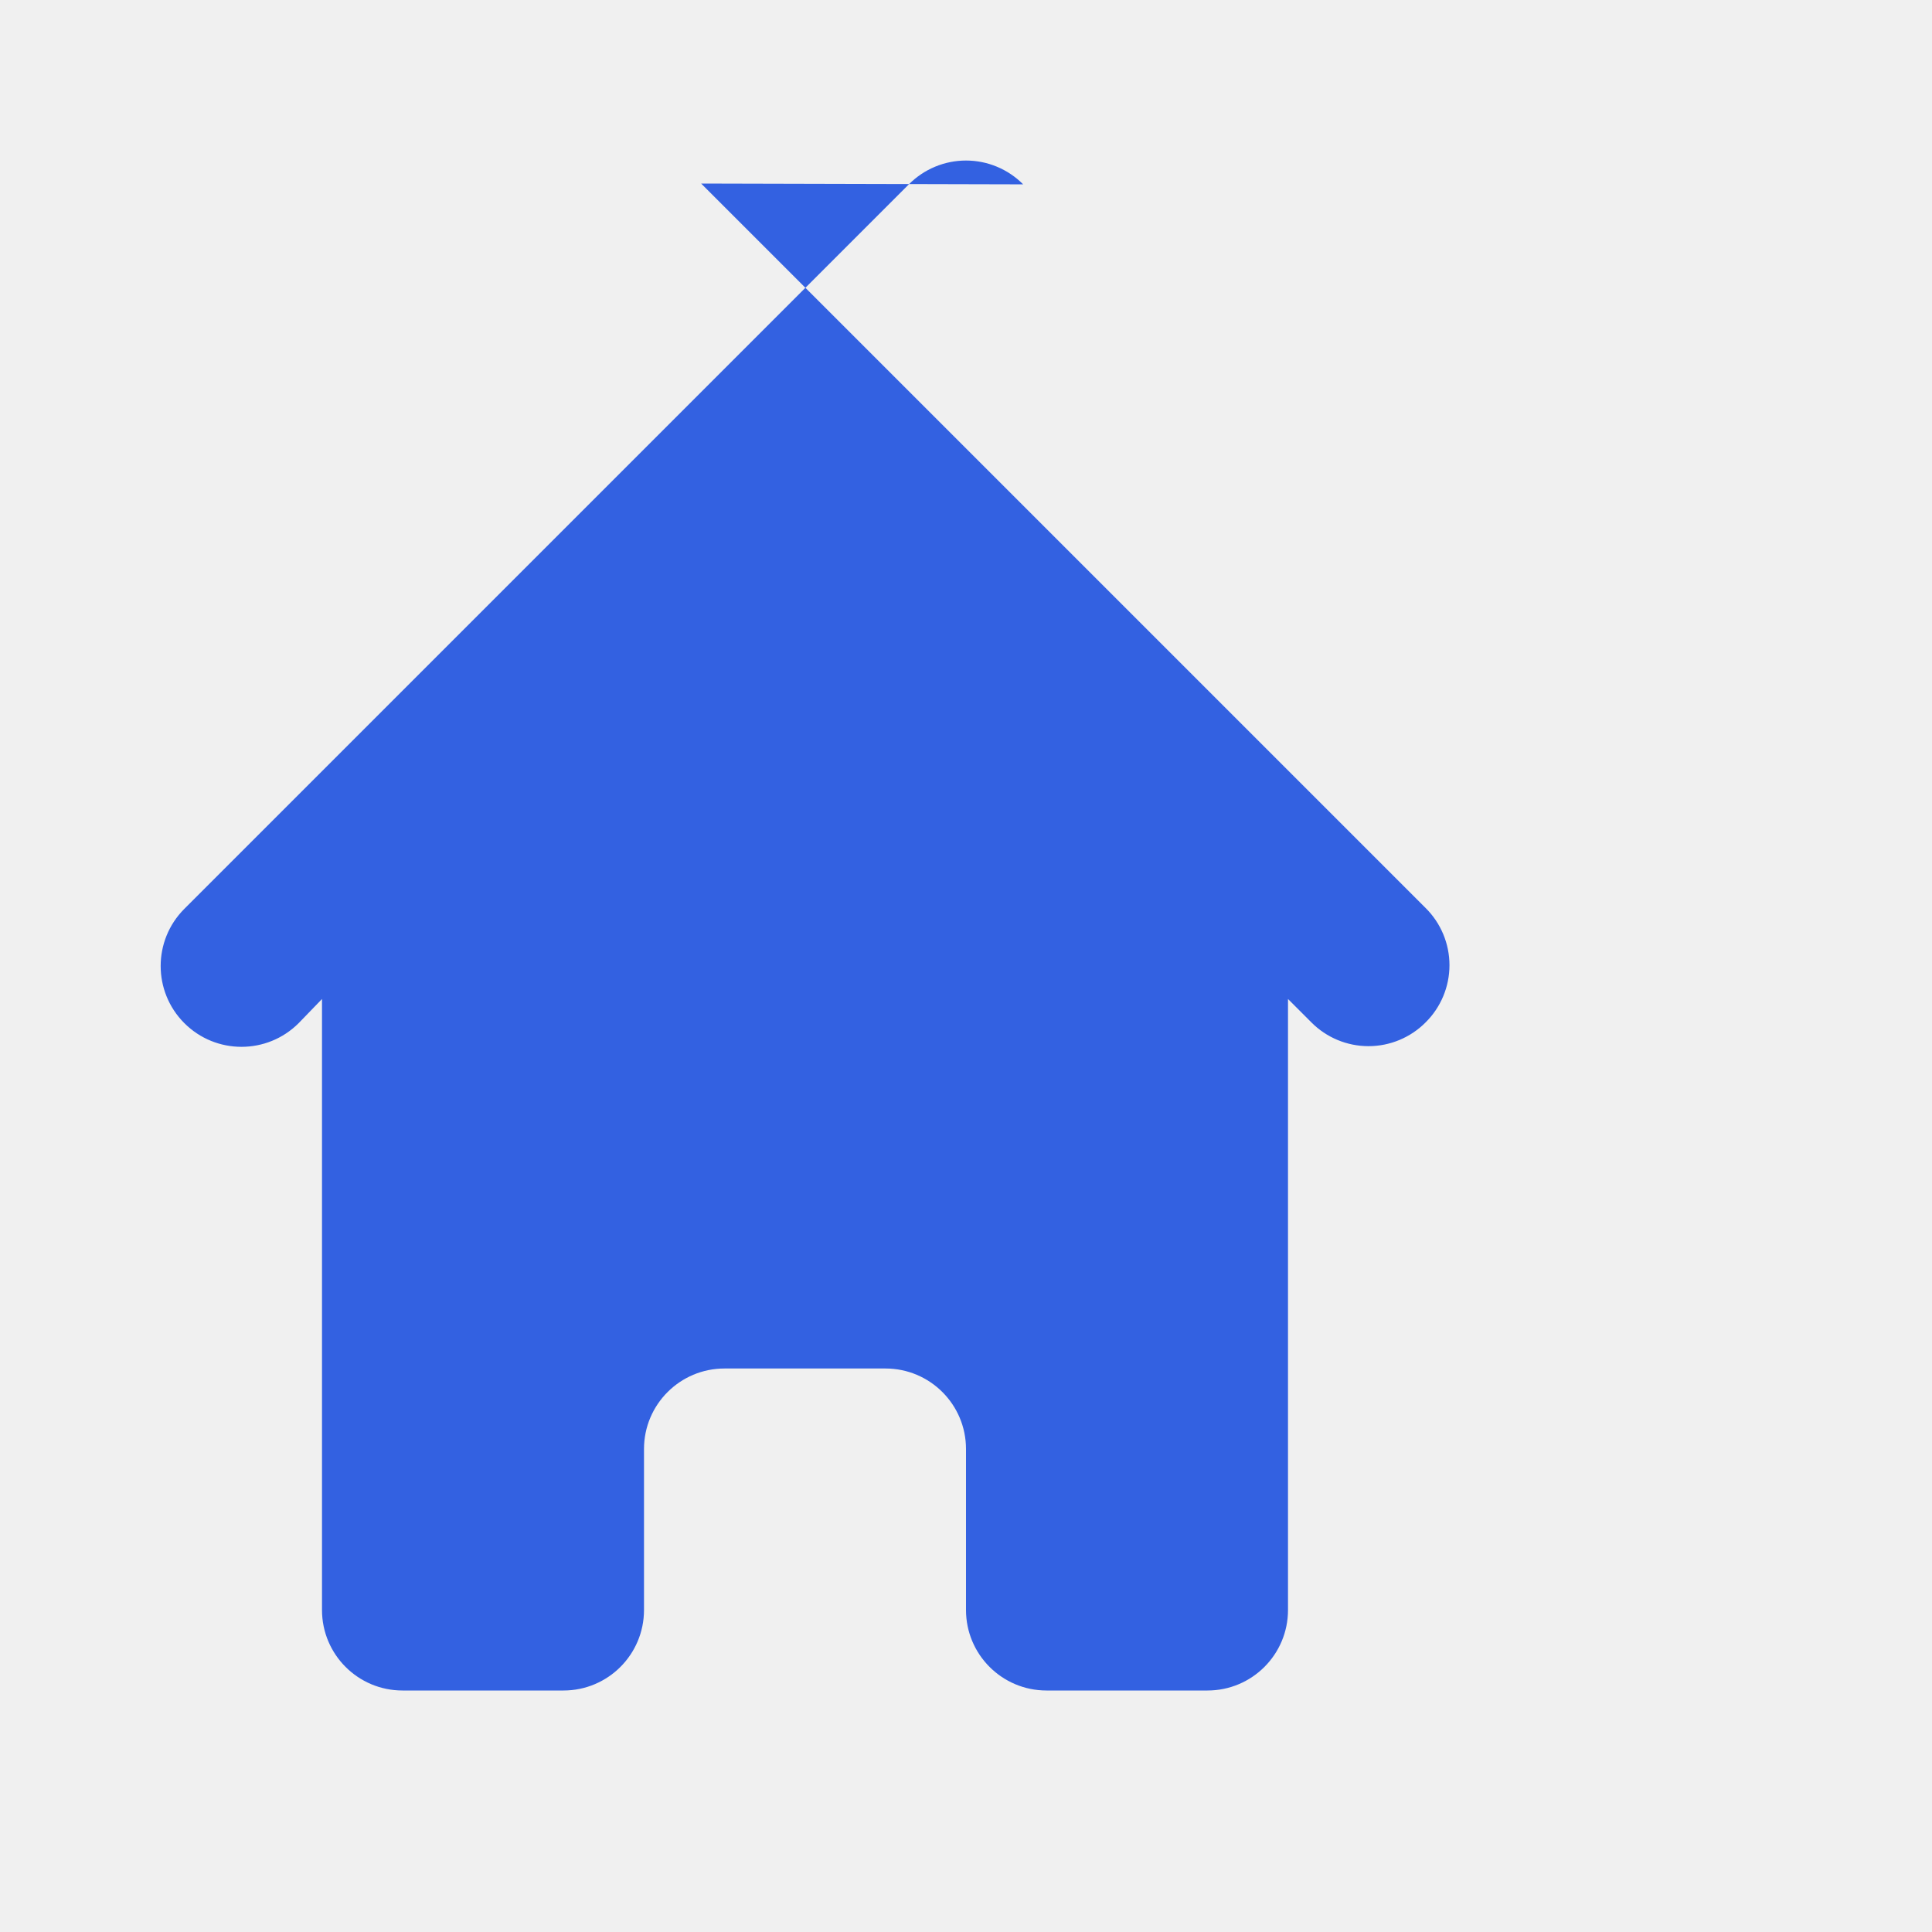
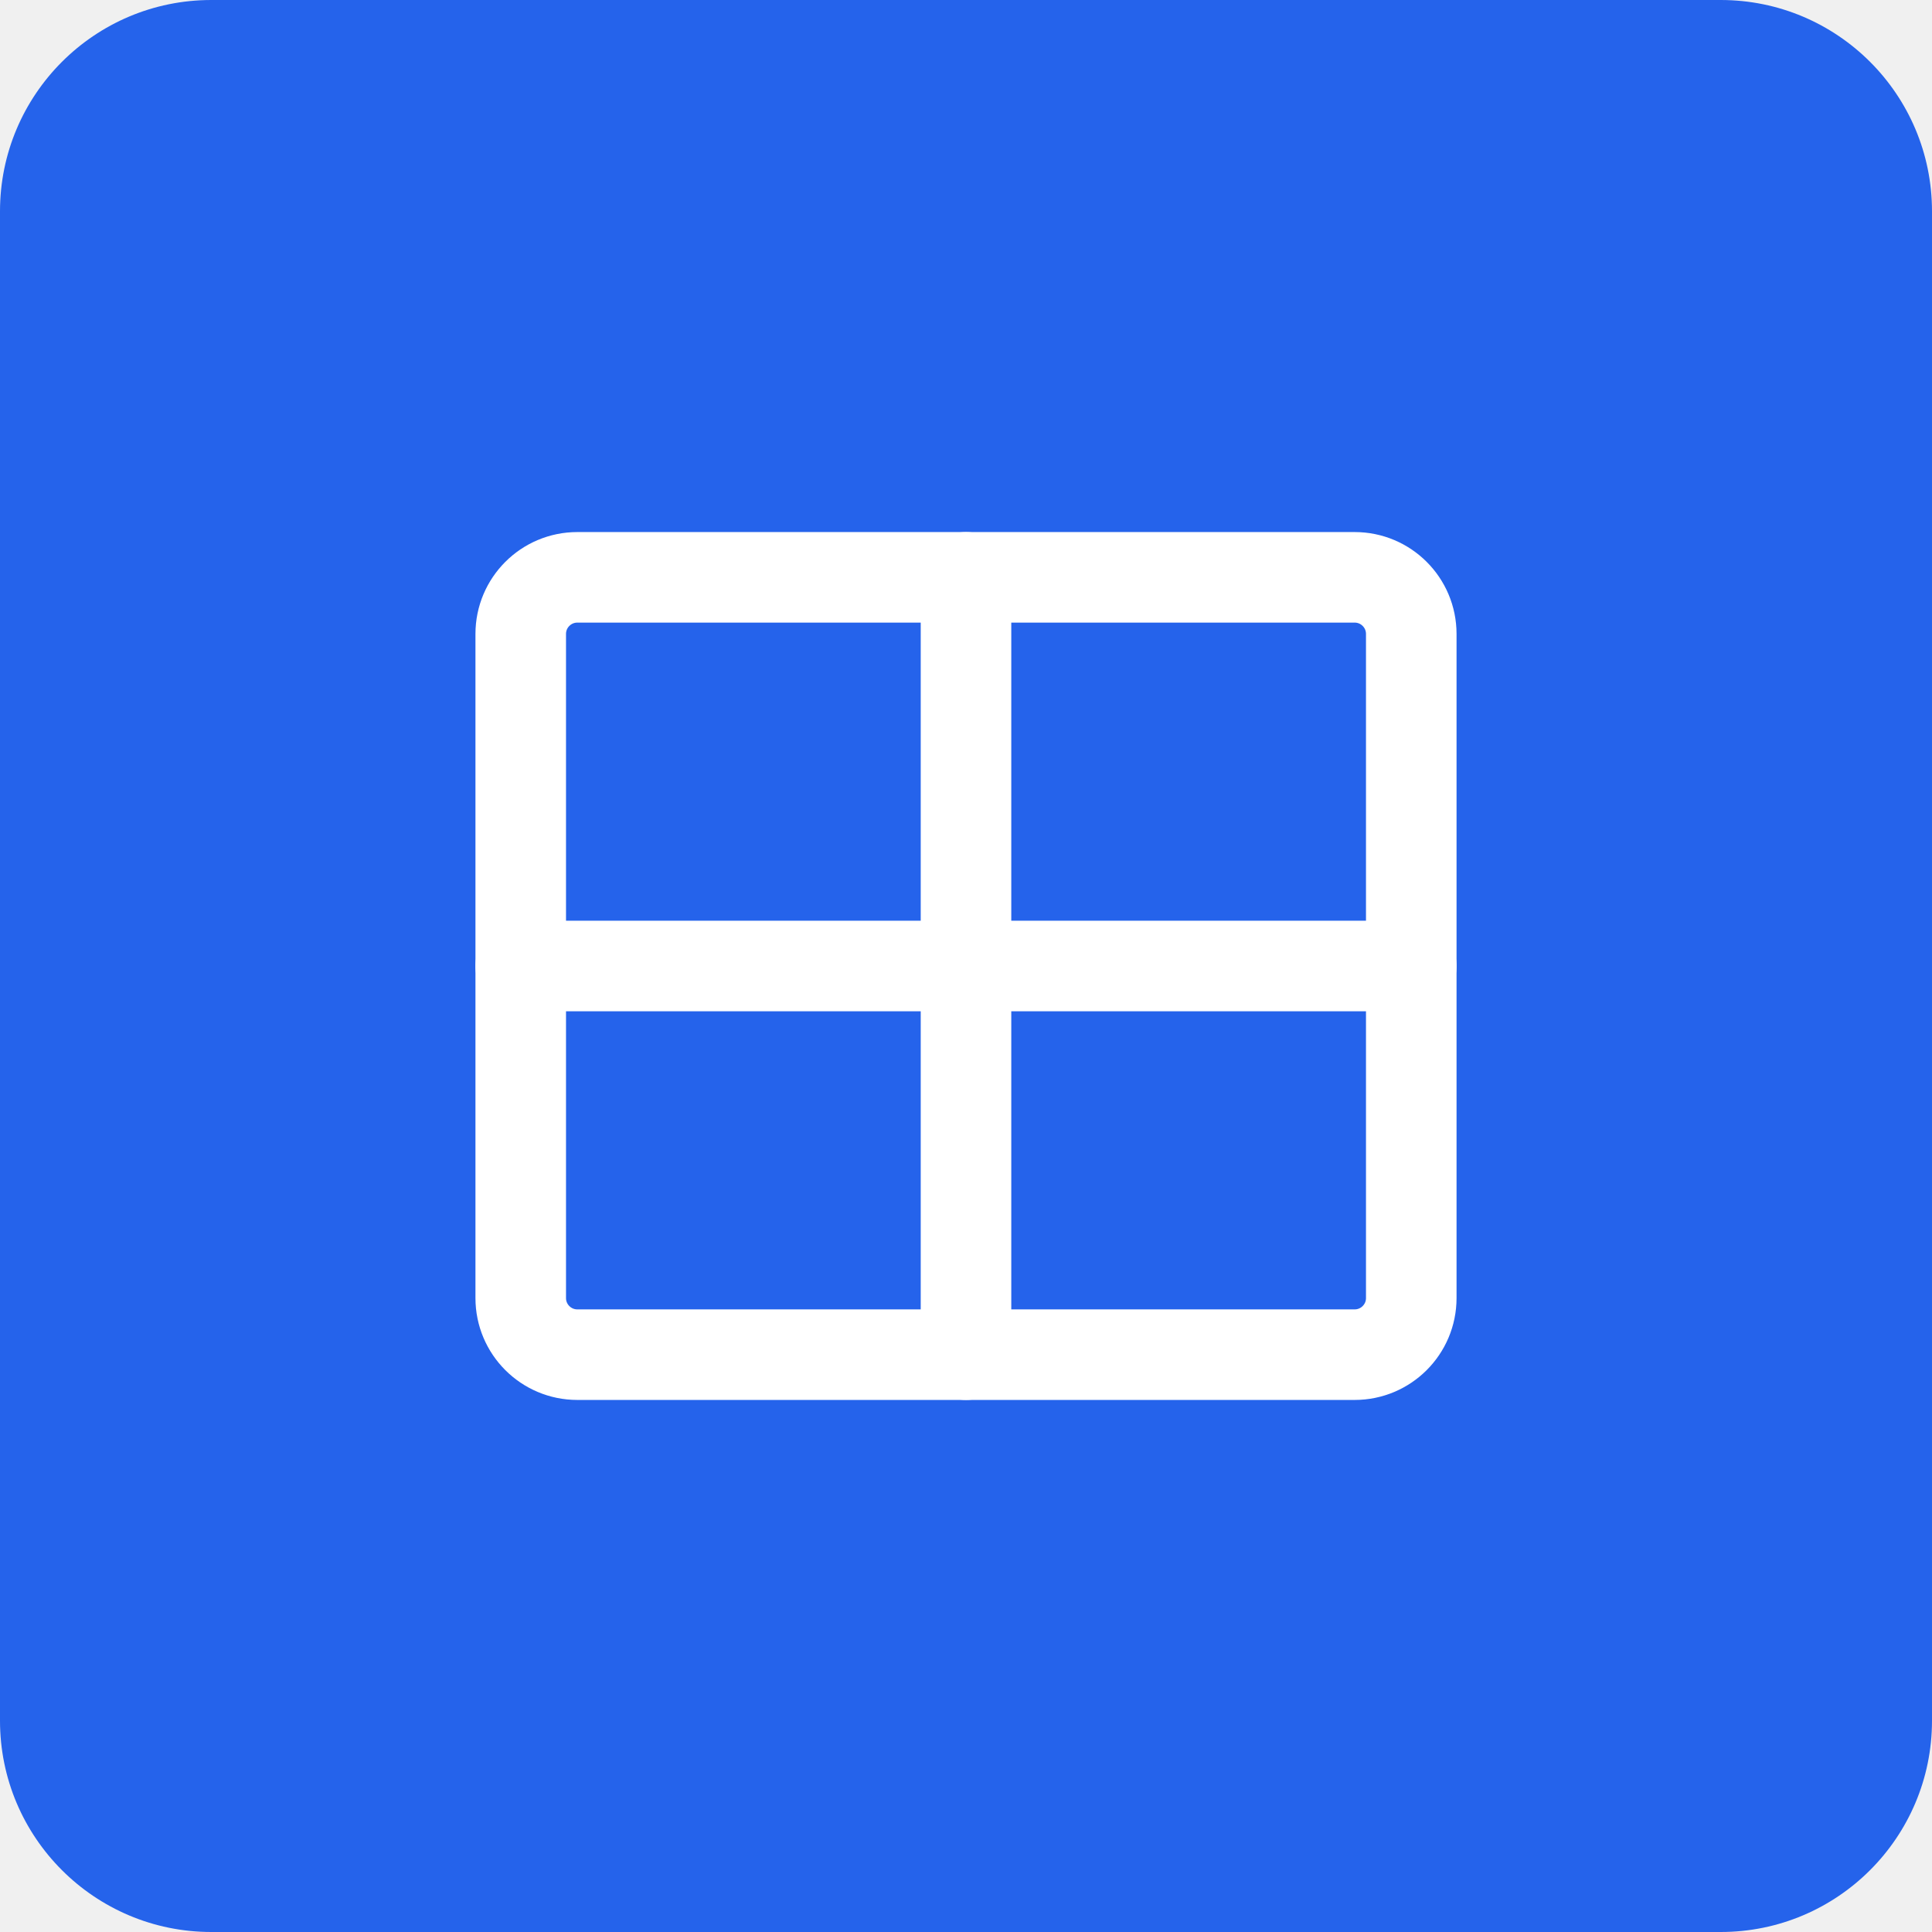
- <svg xmlns="http://www.w3.org/2000/svg" viewBox="0 0 24 24" fill="#3361E1">
-   <path d="M12.71 2.29a1 1 0 00-1.42 0l-9 9a1 1 0 001.42 1.42L4 12.41V20a1 1 0 001 1h2a1 1 0 001-1v-2a1 1 0 011-1h2a1 1 0 011 1v2a1 1 0 001 1h2a1 1 0 001-1v-7.59l.29.29a1 1 0 001.42 0 1 1 0 000-1.42l-9-9z" />
+ <svg xmlns="http://www.w3.org/2000/svg" width="256px" height="256px" viewBox="0 0 256 256" version="1.1">
+   <g stroke="none" stroke-width="1" fill="none" fill-rule="evenodd">
+     <rect fill="#2563EB" x="0" y="0" width="256" height="256" rx="28" />
+     <path d="M76.5,76.5 L179.5,76.5 C183.642,76.5 187,79.858 187,84 L187,172 C187,176.142 183.642,179.5 179.5,179.5 L76.5,179.5 C72.358,179.5 69,176.142 69,172 L69,84 C69,79.858 72.358,76.5 76.5,76.5 Z" stroke="#FFFFFF" stroke-width="12" />
+     <path d="M128,76.5 L128,179.5" stroke="#FFFFFF" stroke-width="12" stroke-linecap="round" />
+     <path d="M69,128 L187,128" stroke="#FFFFFF" stroke-width="12" stroke-linecap="round" />
+   </g>
</svg>
